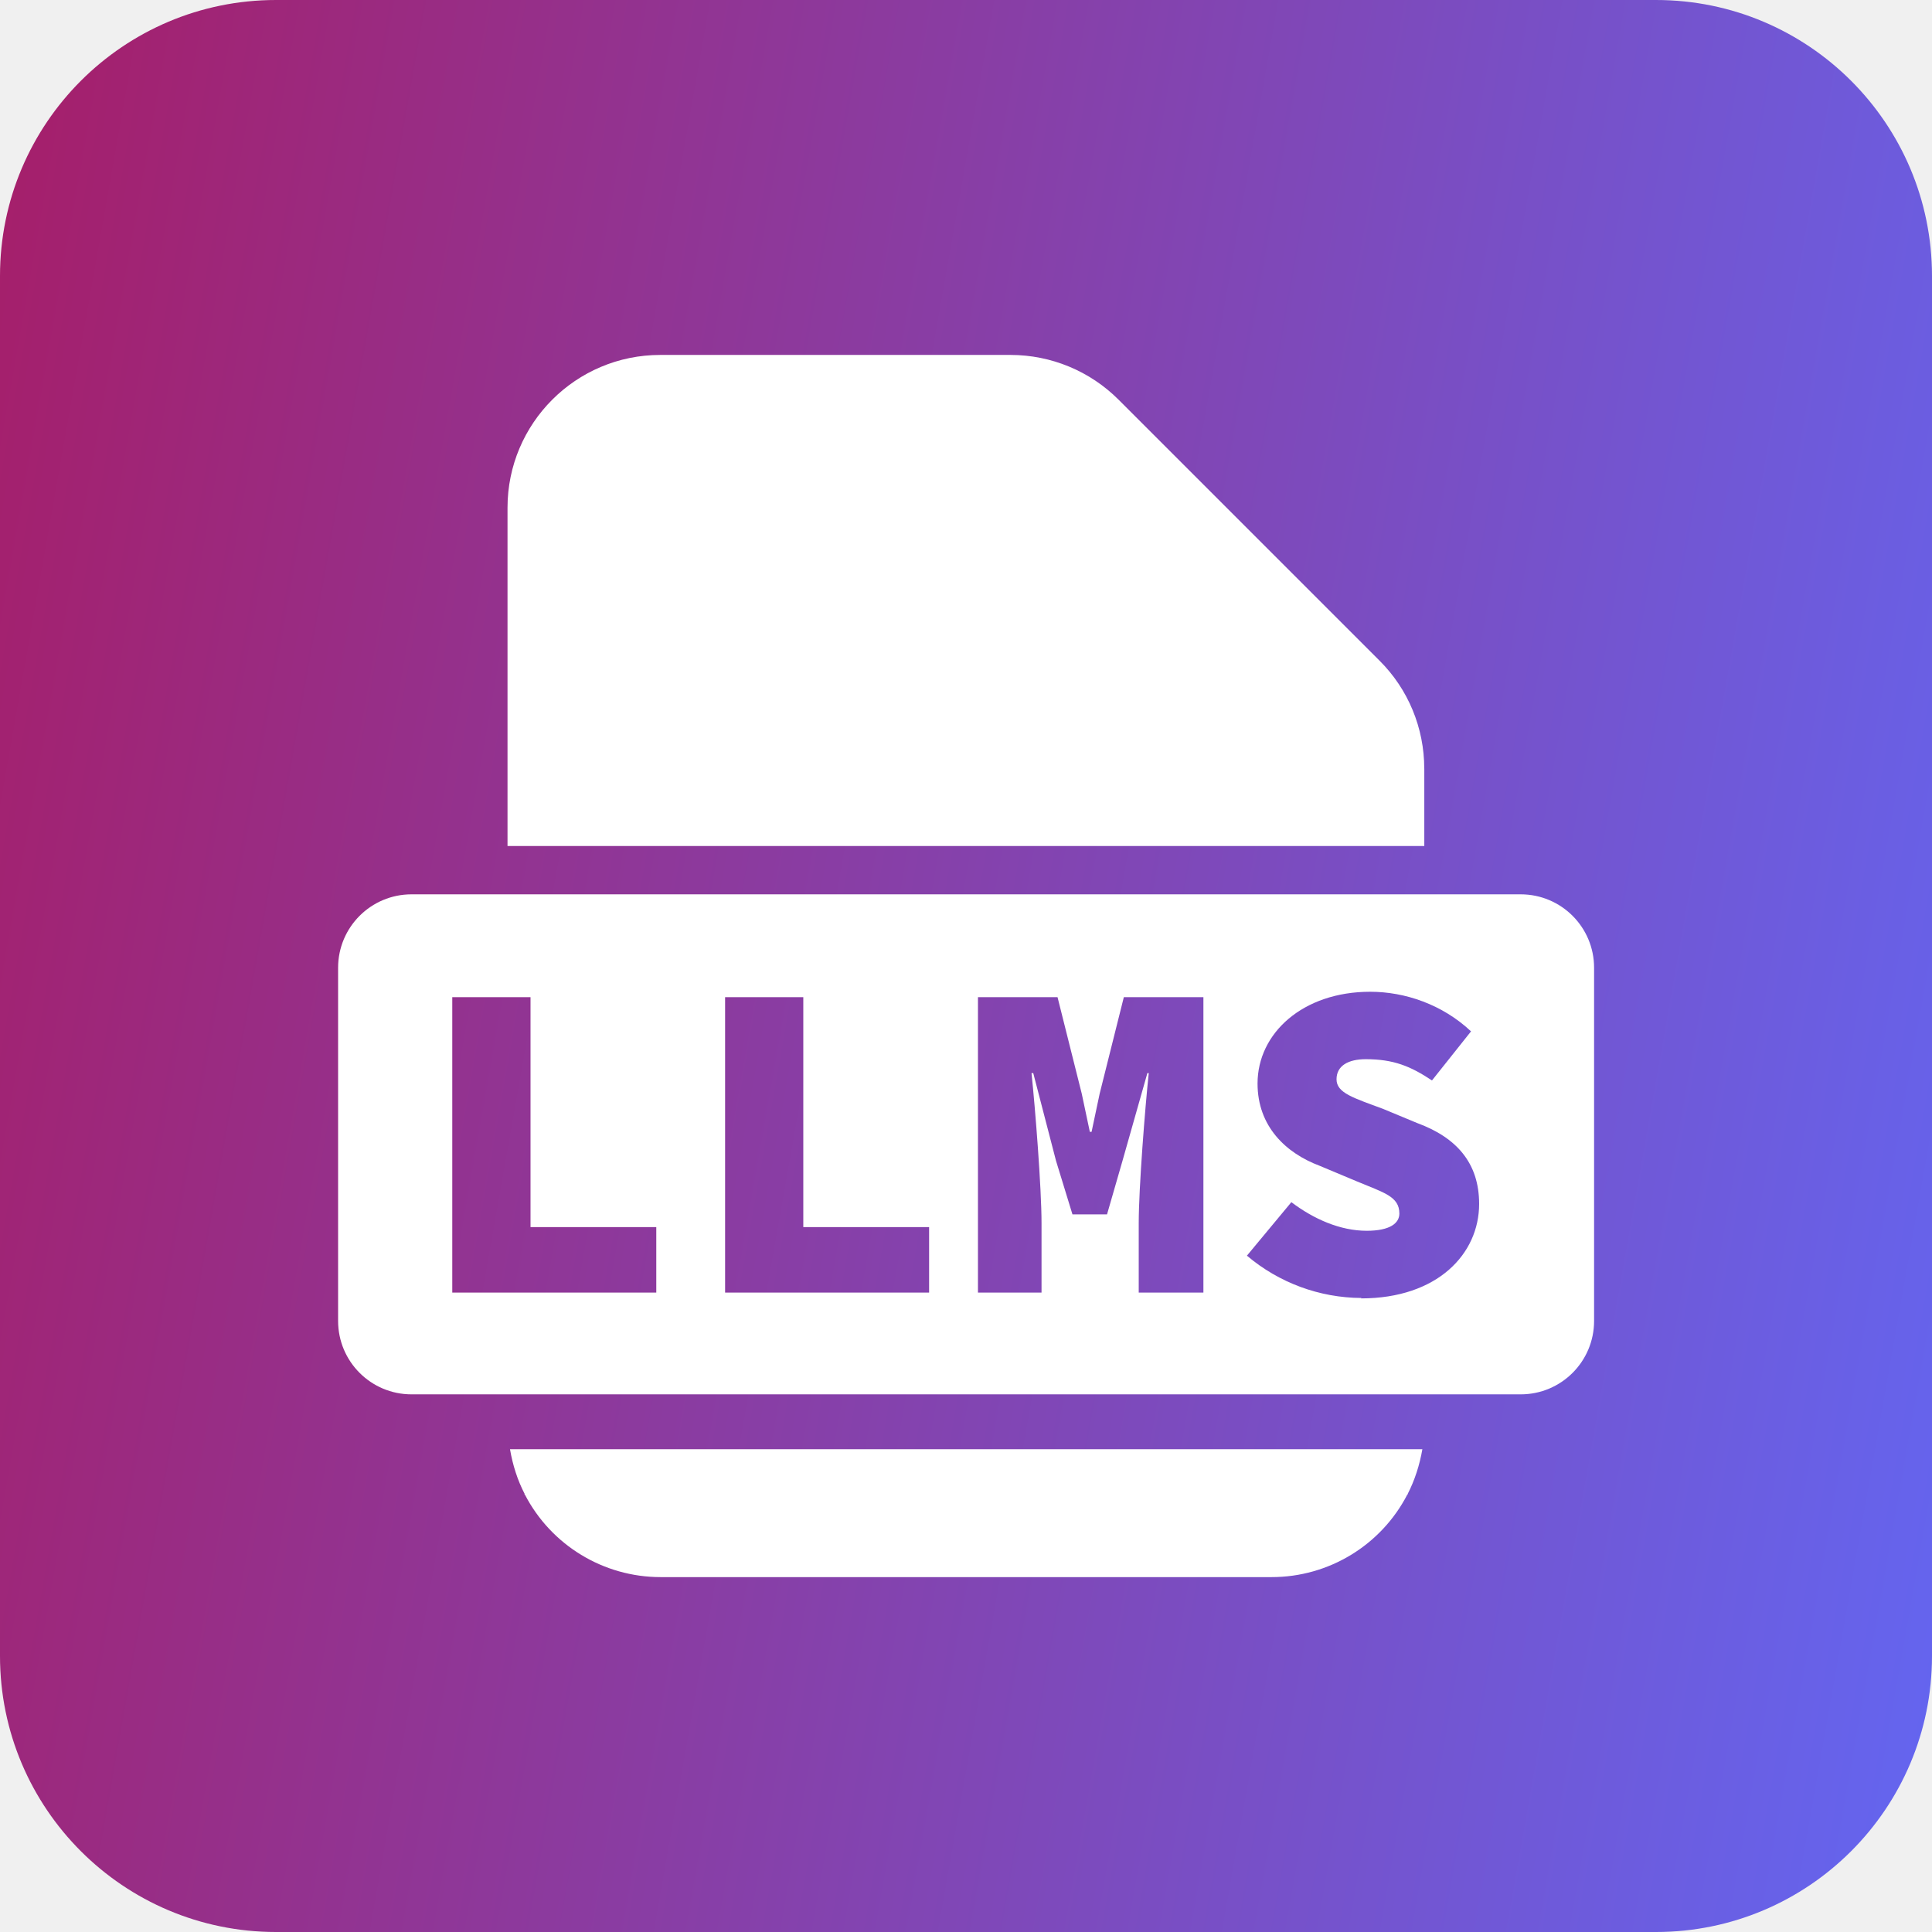
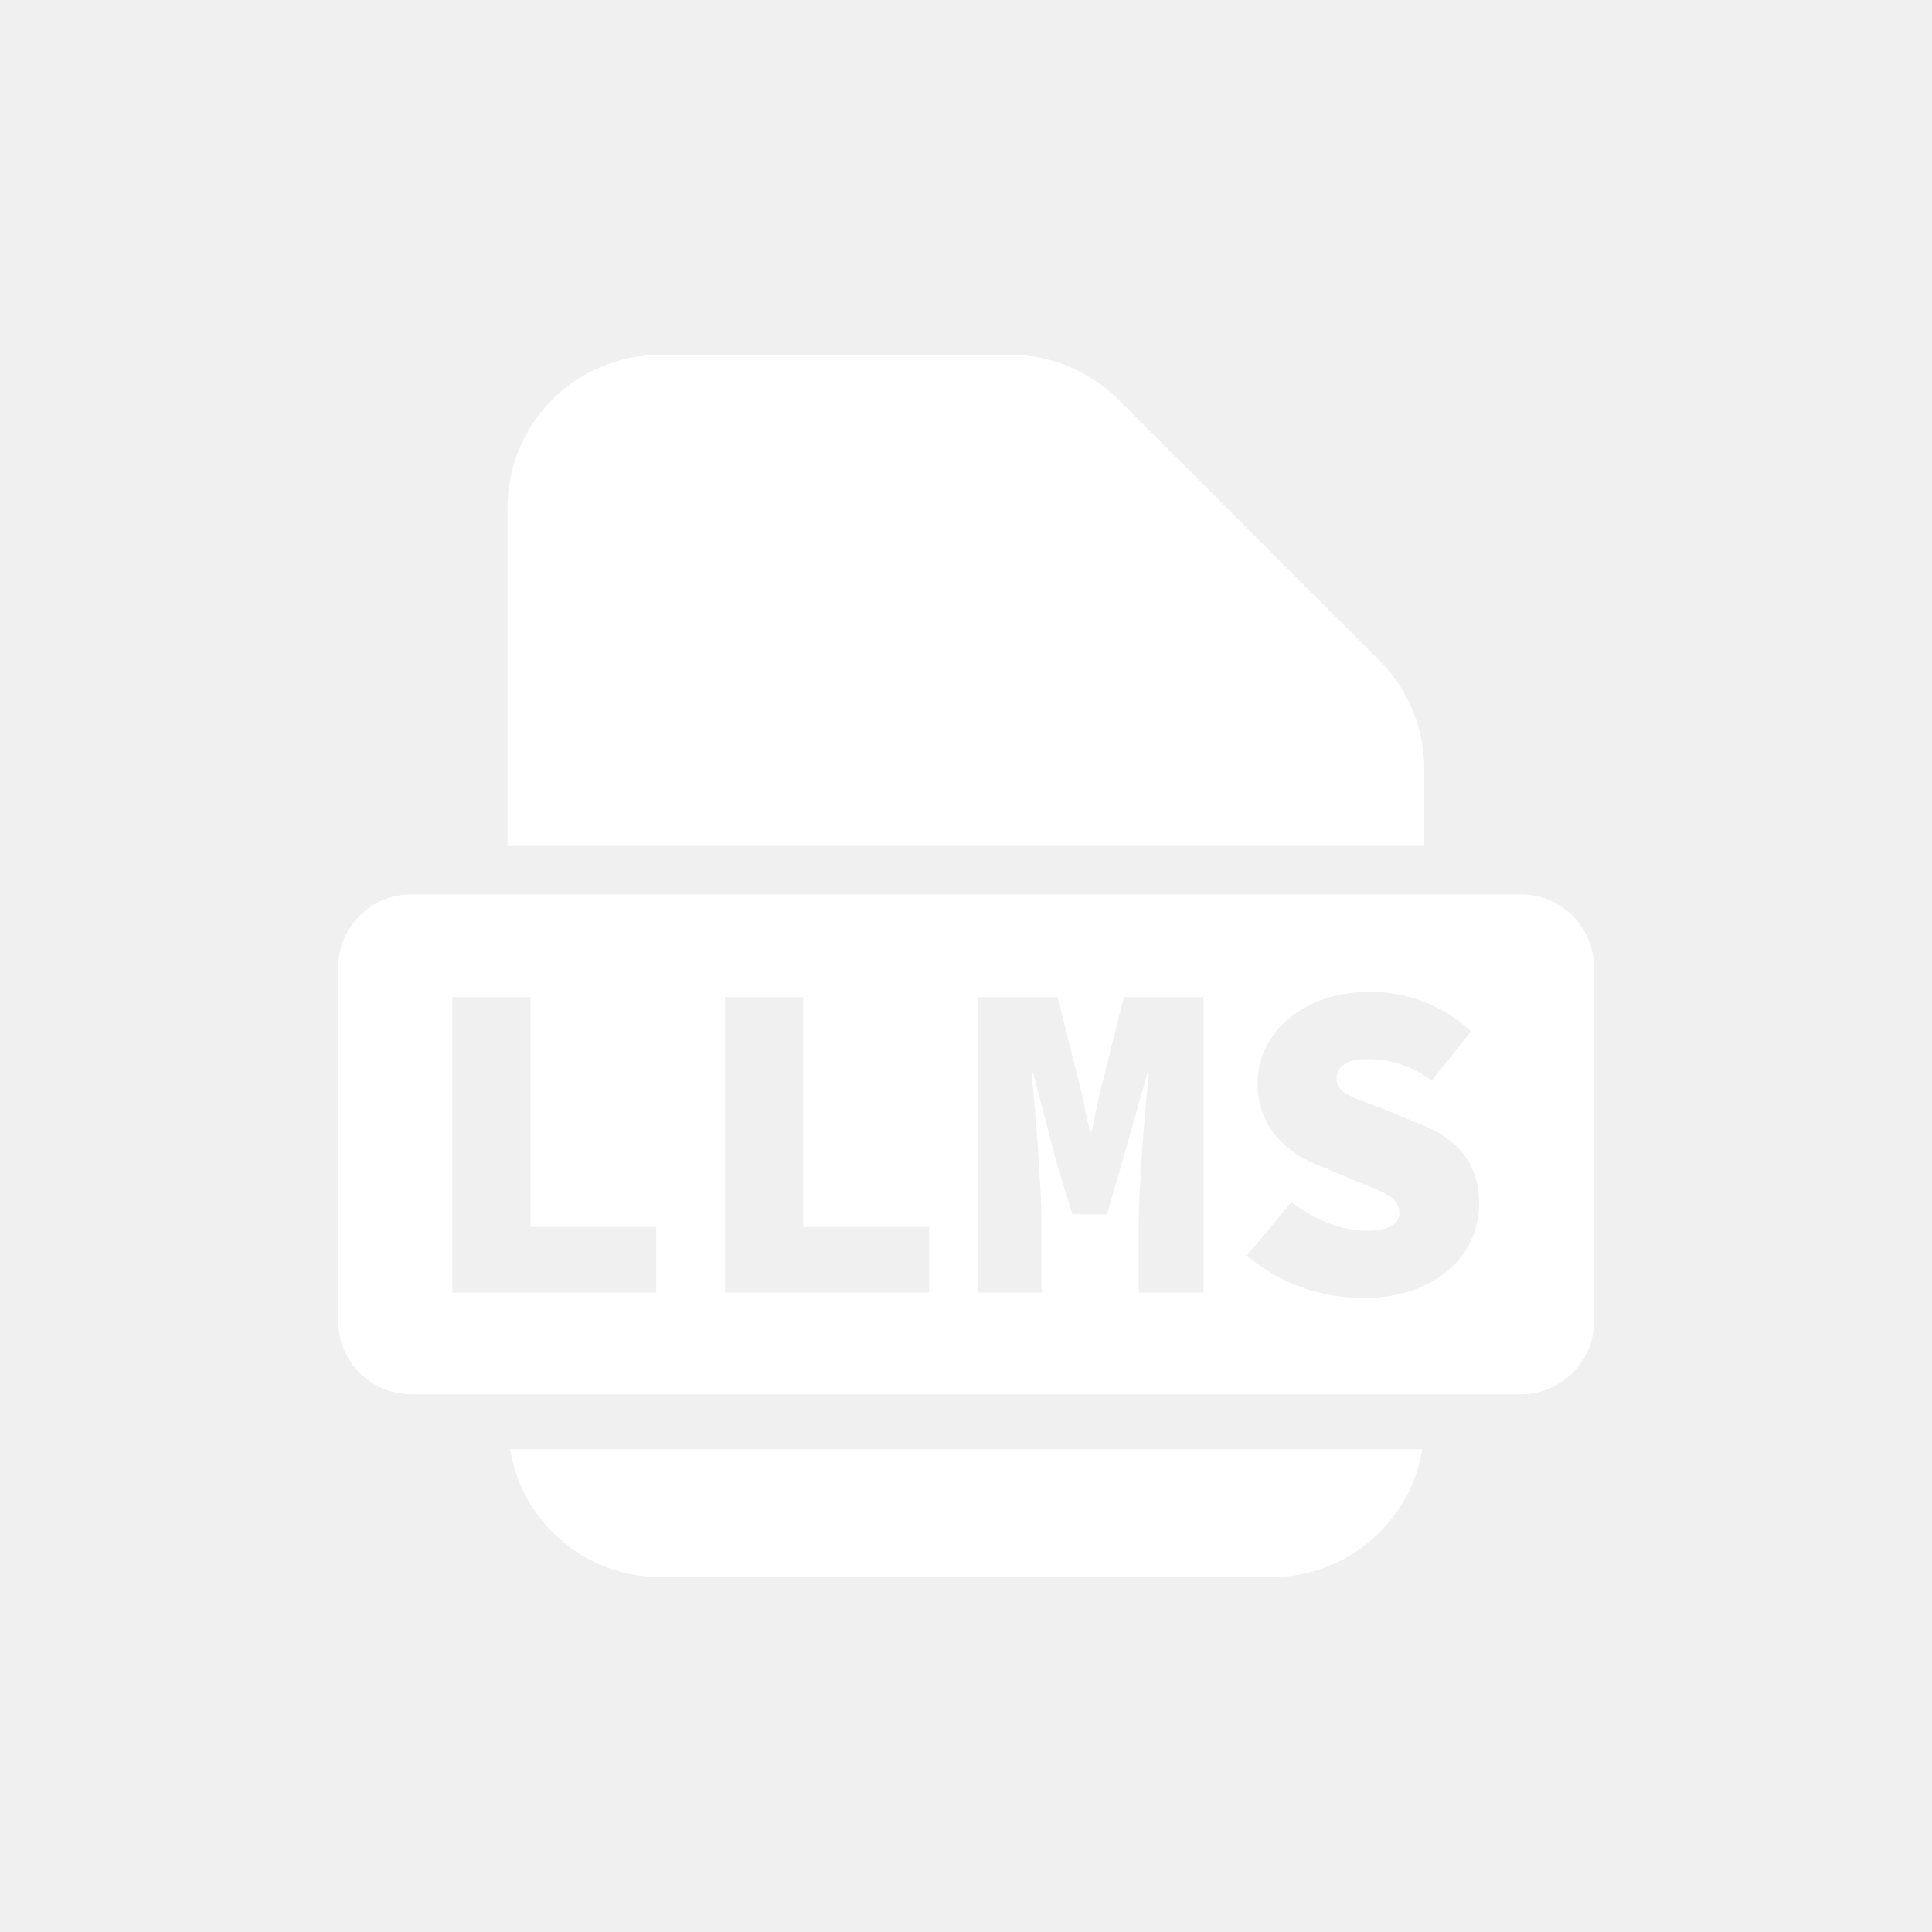
- <svg xmlns="http://www.w3.org/2000/svg" width="42" height="42" fill="none" role="img" aria-hidden="true" focusable="false">
-   <g clip-path="url(#clip0_496_395)">
-     <path d="M42 0H0v42h42V0z" fill="url(#paint0_linear_496_395)" />
-     <path d="M30.962 16.708c0-.882-.348-1.726-.974-2.348l-5.67-5.67a3.322 3.322 0 0 0-2.348-.974h-7.614a3.321 3.321 0 0 0-3.323 3.322v7.354h19.93v-1.684zM11.403 32.48v.012h.008a3.324 3.324 0 0 0 2.949 1.793h13.284a3.32 3.32 0 0 0 2.949-1.793h.008v-.013c.155-.302.26-.63.32-.974H11.087c.059.344.164.676.32.974h-.005zm21.651-13.038H8.946c-.882 0-1.596.714-1.596 1.596v7.678c0 .882.714 1.596 1.596 1.596h24.112c.882 0 1.596-.714 1.596-1.596v-7.678c0-.882-.714-1.596-1.596-1.596h-.004zM14.267 28.1H9.832v-6.422h1.701v4.998h2.734V28.1zm5.93 0h-4.434v-6.422h1.7v4.998h2.735V28.1zm5.96 0h-1.402v-1.512c0-.76.138-2.508.218-3.26h-.03l-.541 1.907-.336 1.164h-.752l-.357-1.164-.495-1.907h-.038c.08.752.218 2.5.218 3.26V28.1H21.26v-6.422h1.73l.526 2.096.176.831h.038l.176-.831.525-2.096h1.73V28.1h-.004zm3.44.117a3.88 3.88 0 0 1-2.49-.92l.966-1.163c.483.365 1.058.622 1.638.622.512 0 .71-.168.71-.374 0-.374-.337-.454-.929-.702l-.802-.336c-.74-.277-1.352-.86-1.352-1.789 0-1.096.987-1.995 2.448-1.995.76 0 1.571.277 2.193.861l-.849 1.067c-.462-.307-.831-.462-1.44-.462-.374 0-.635.139-.635.437s.366.403 1.009.642l.739.307c.86.315 1.352.87 1.352 1.76 0 1.088-.907 2.054-2.566 2.054l.008-.009z" fill="#fff" />
+ <svg xmlns="http://www.w3.org/2000/svg" width="42" height="42" viewBox="0 0 42 42" fill="none">
+   <g clip-path="url(#clip0_686_2481)">
+     <path d="M30.962 16.707C30.962 15.825 30.614 14.981 29.988 14.36L24.318 8.69C23.696 8.068 22.852 7.715 21.97 7.715H14.355C12.52 7.715 11.033 9.202 11.033 11.037V18.392H30.962V16.707Z" fill="white" />
+     <path d="M11.403 32.479V32.491H11.411C11.966 33.554 13.075 34.285 14.36 34.285H27.644C28.925 34.285 30.038 33.558 30.593 32.491H30.601V32.479C30.756 32.176 30.861 31.849 30.92 31.504H11.088C11.147 31.849 11.252 32.181 11.407 32.479H11.403Z" fill="white" />
+     <path d="M33.054 19.442H8.946C8.064 19.442 7.35 20.156 7.35 21.038V28.715C7.35 29.598 8.064 30.311 8.946 30.311H33.058C33.94 30.311 34.654 29.598 34.654 28.715V21.038C34.654 20.156 33.94 19.442 33.058 19.442H33.054ZM14.267 28.098H9.832V21.676H11.533V26.674H14.267V28.098ZM20.198 28.098H15.762V21.676H17.463V26.674H20.198V28.098ZM26.157 28.098H24.755V26.586C24.755 25.826 24.893 24.079 24.973 23.327H24.944L24.402 25.234L24.066 26.397H23.314L22.957 25.234L22.462 23.327H22.424C22.503 24.079 22.642 25.826 22.642 26.586V28.098H21.26V21.676H22.991L23.516 23.772L23.692 24.604H23.73L23.906 23.772L24.431 21.676H26.162V28.098H26.157ZM29.597 28.216C28.757 28.216 27.829 27.918 27.107 27.296L28.073 26.133C28.556 26.498 29.131 26.754 29.711 26.754C30.223 26.754 30.421 26.586 30.421 26.38C30.421 26.006 30.084 25.927 29.492 25.679L28.69 25.343C27.951 25.066 27.338 24.482 27.338 23.554C27.338 22.457 28.325 21.559 29.786 21.559C30.547 21.559 31.357 21.836 31.979 22.42L31.13 23.486C30.668 23.18 30.299 23.024 29.69 23.024C29.316 23.024 29.055 23.163 29.055 23.461C29.055 23.759 29.421 23.864 30.064 24.104L30.803 24.41C31.664 24.726 32.155 25.28 32.155 26.17C32.155 27.258 31.248 28.224 29.589 28.224L29.597 28.216Z" fill="white" />
  </g>
  <defs>
-     <linearGradient id="paint0_linear_496_395" x1="-2.957" y1="16.775" x2="44.957" y2="25.225" gradientUnits="userSpaceOnUse">
-       <stop stop-color="#A61E69" />
-       <stop offset="1" stop-color="#6366F1" />
-     </linearGradient>
-     <clipPath id="clip0_496_395">
-       <rect width="42" height="42" rx="6" fill="#fff" />
+     <clipPath id="clip0_686_2481">
+       <rect width="42" height="42" rx="6" fill="white" />
    </clipPath>
  </defs>
</svg>
